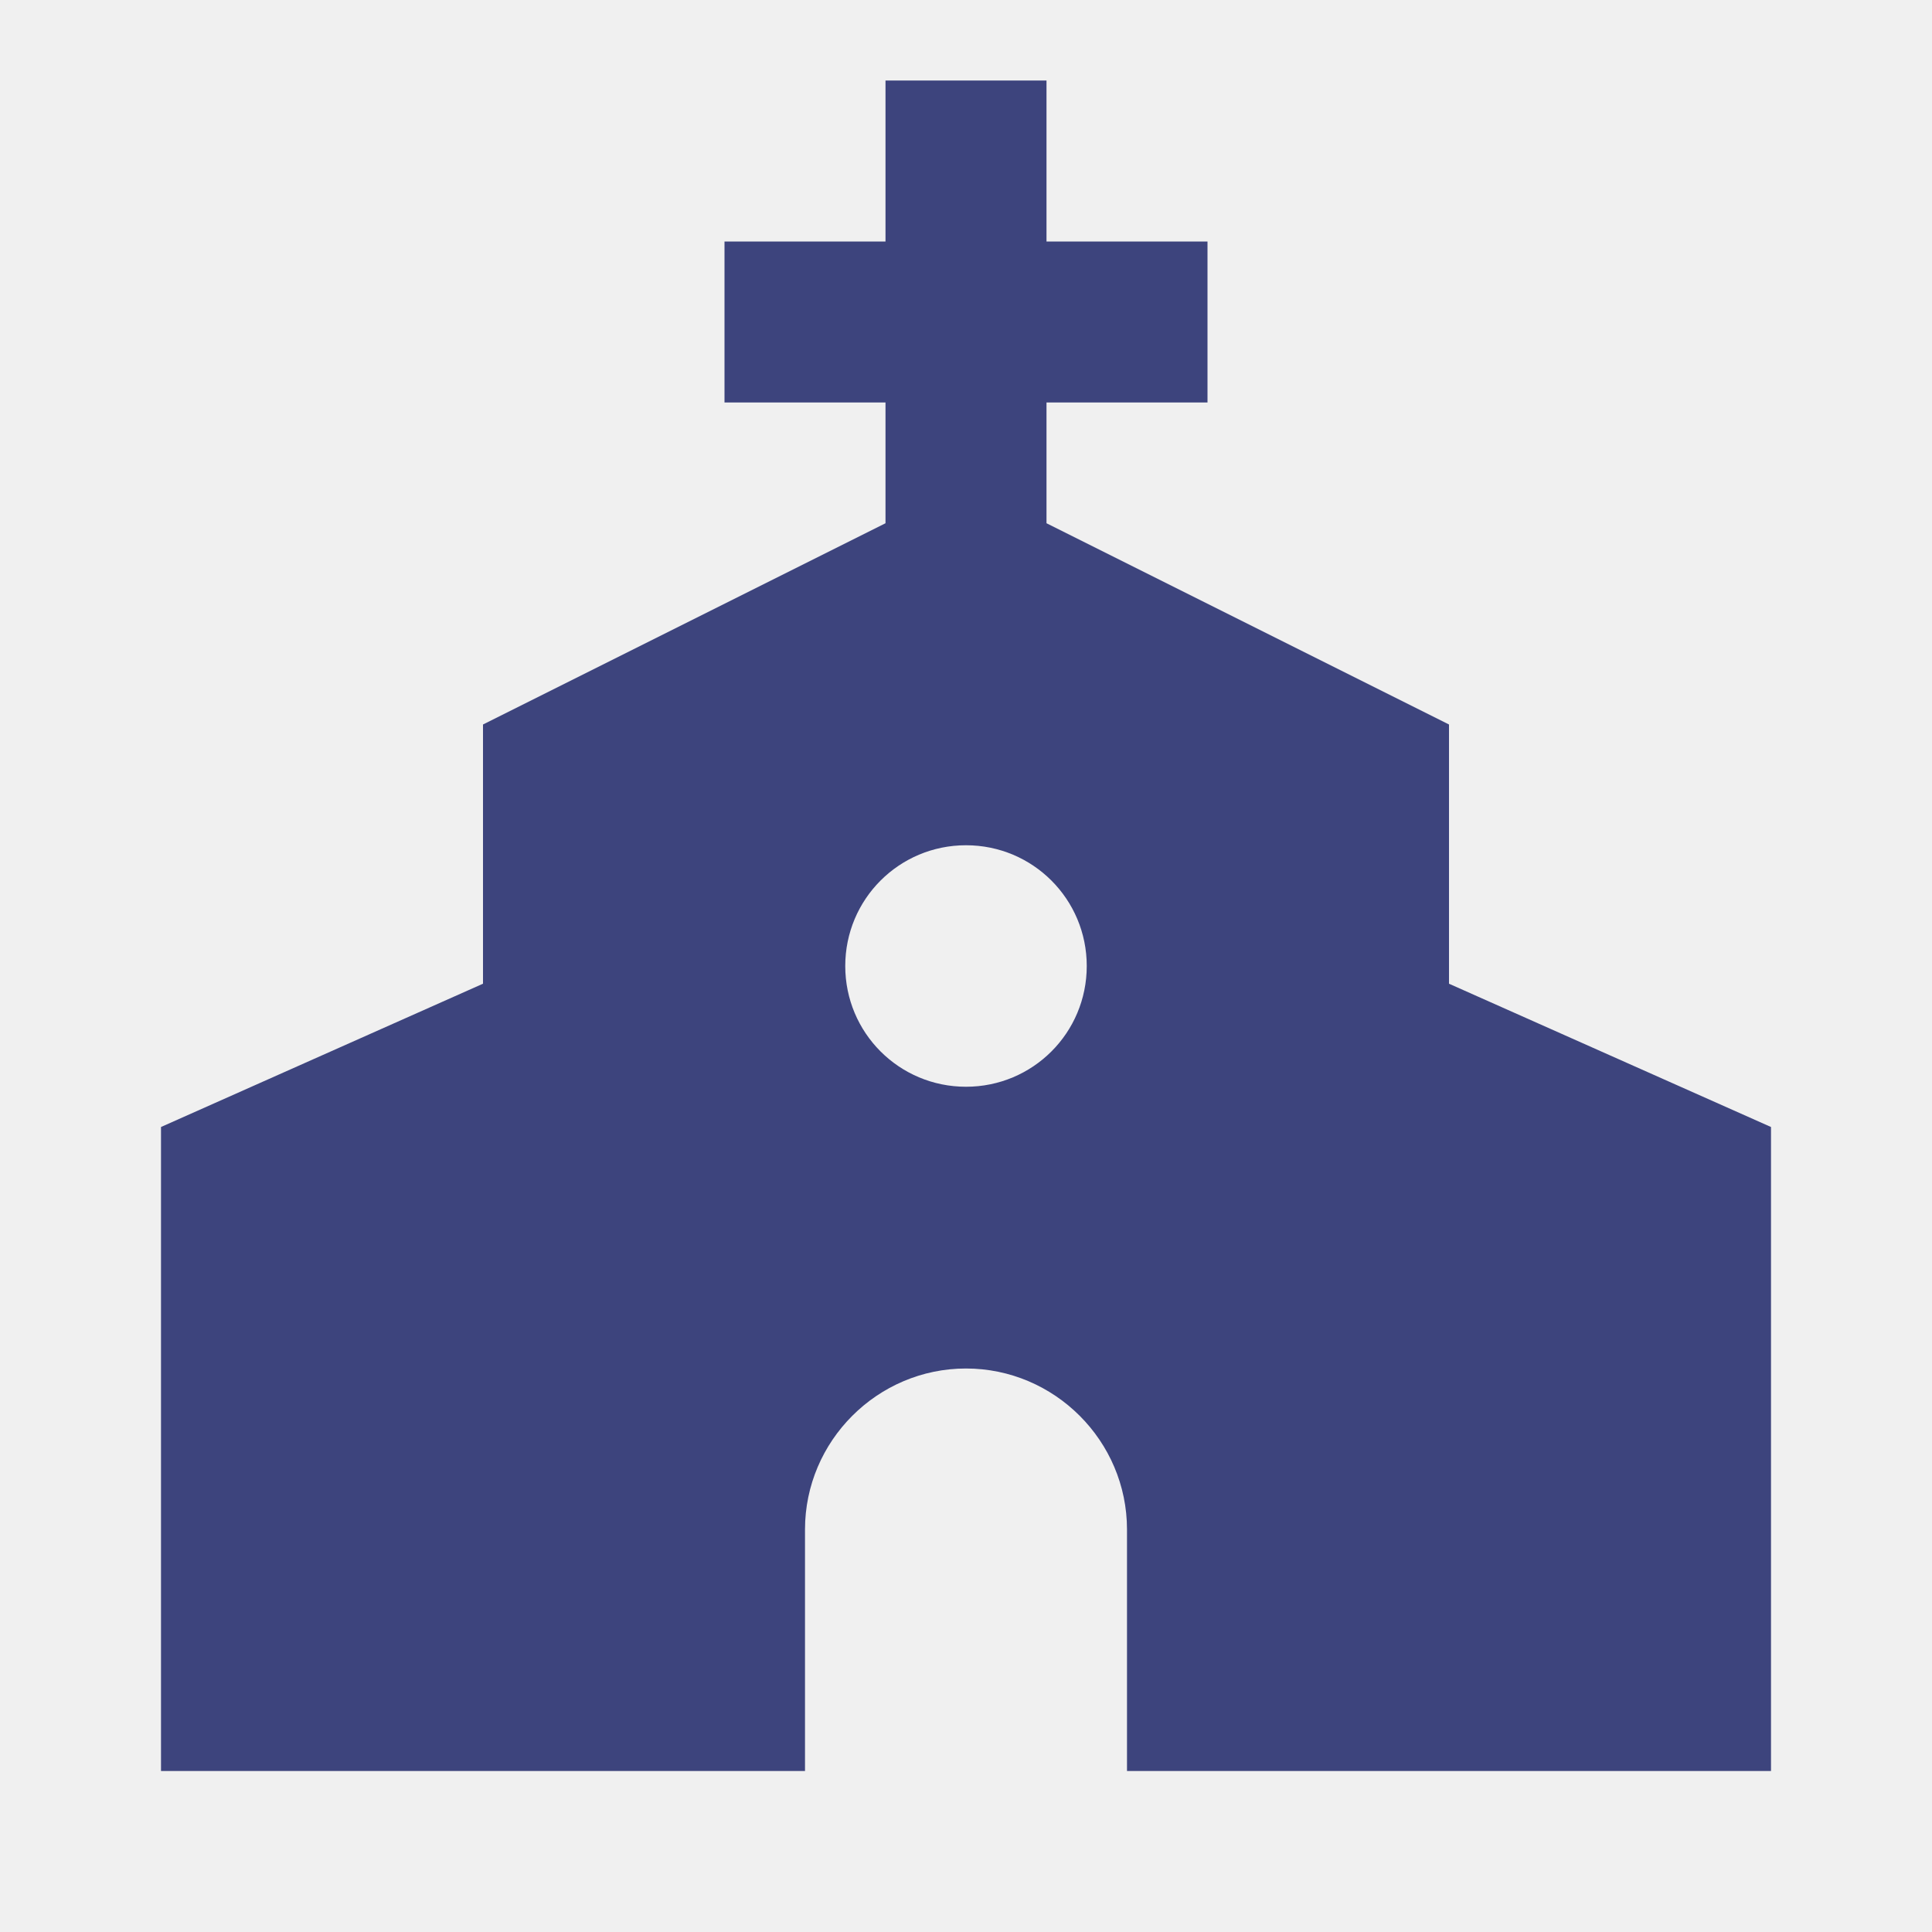
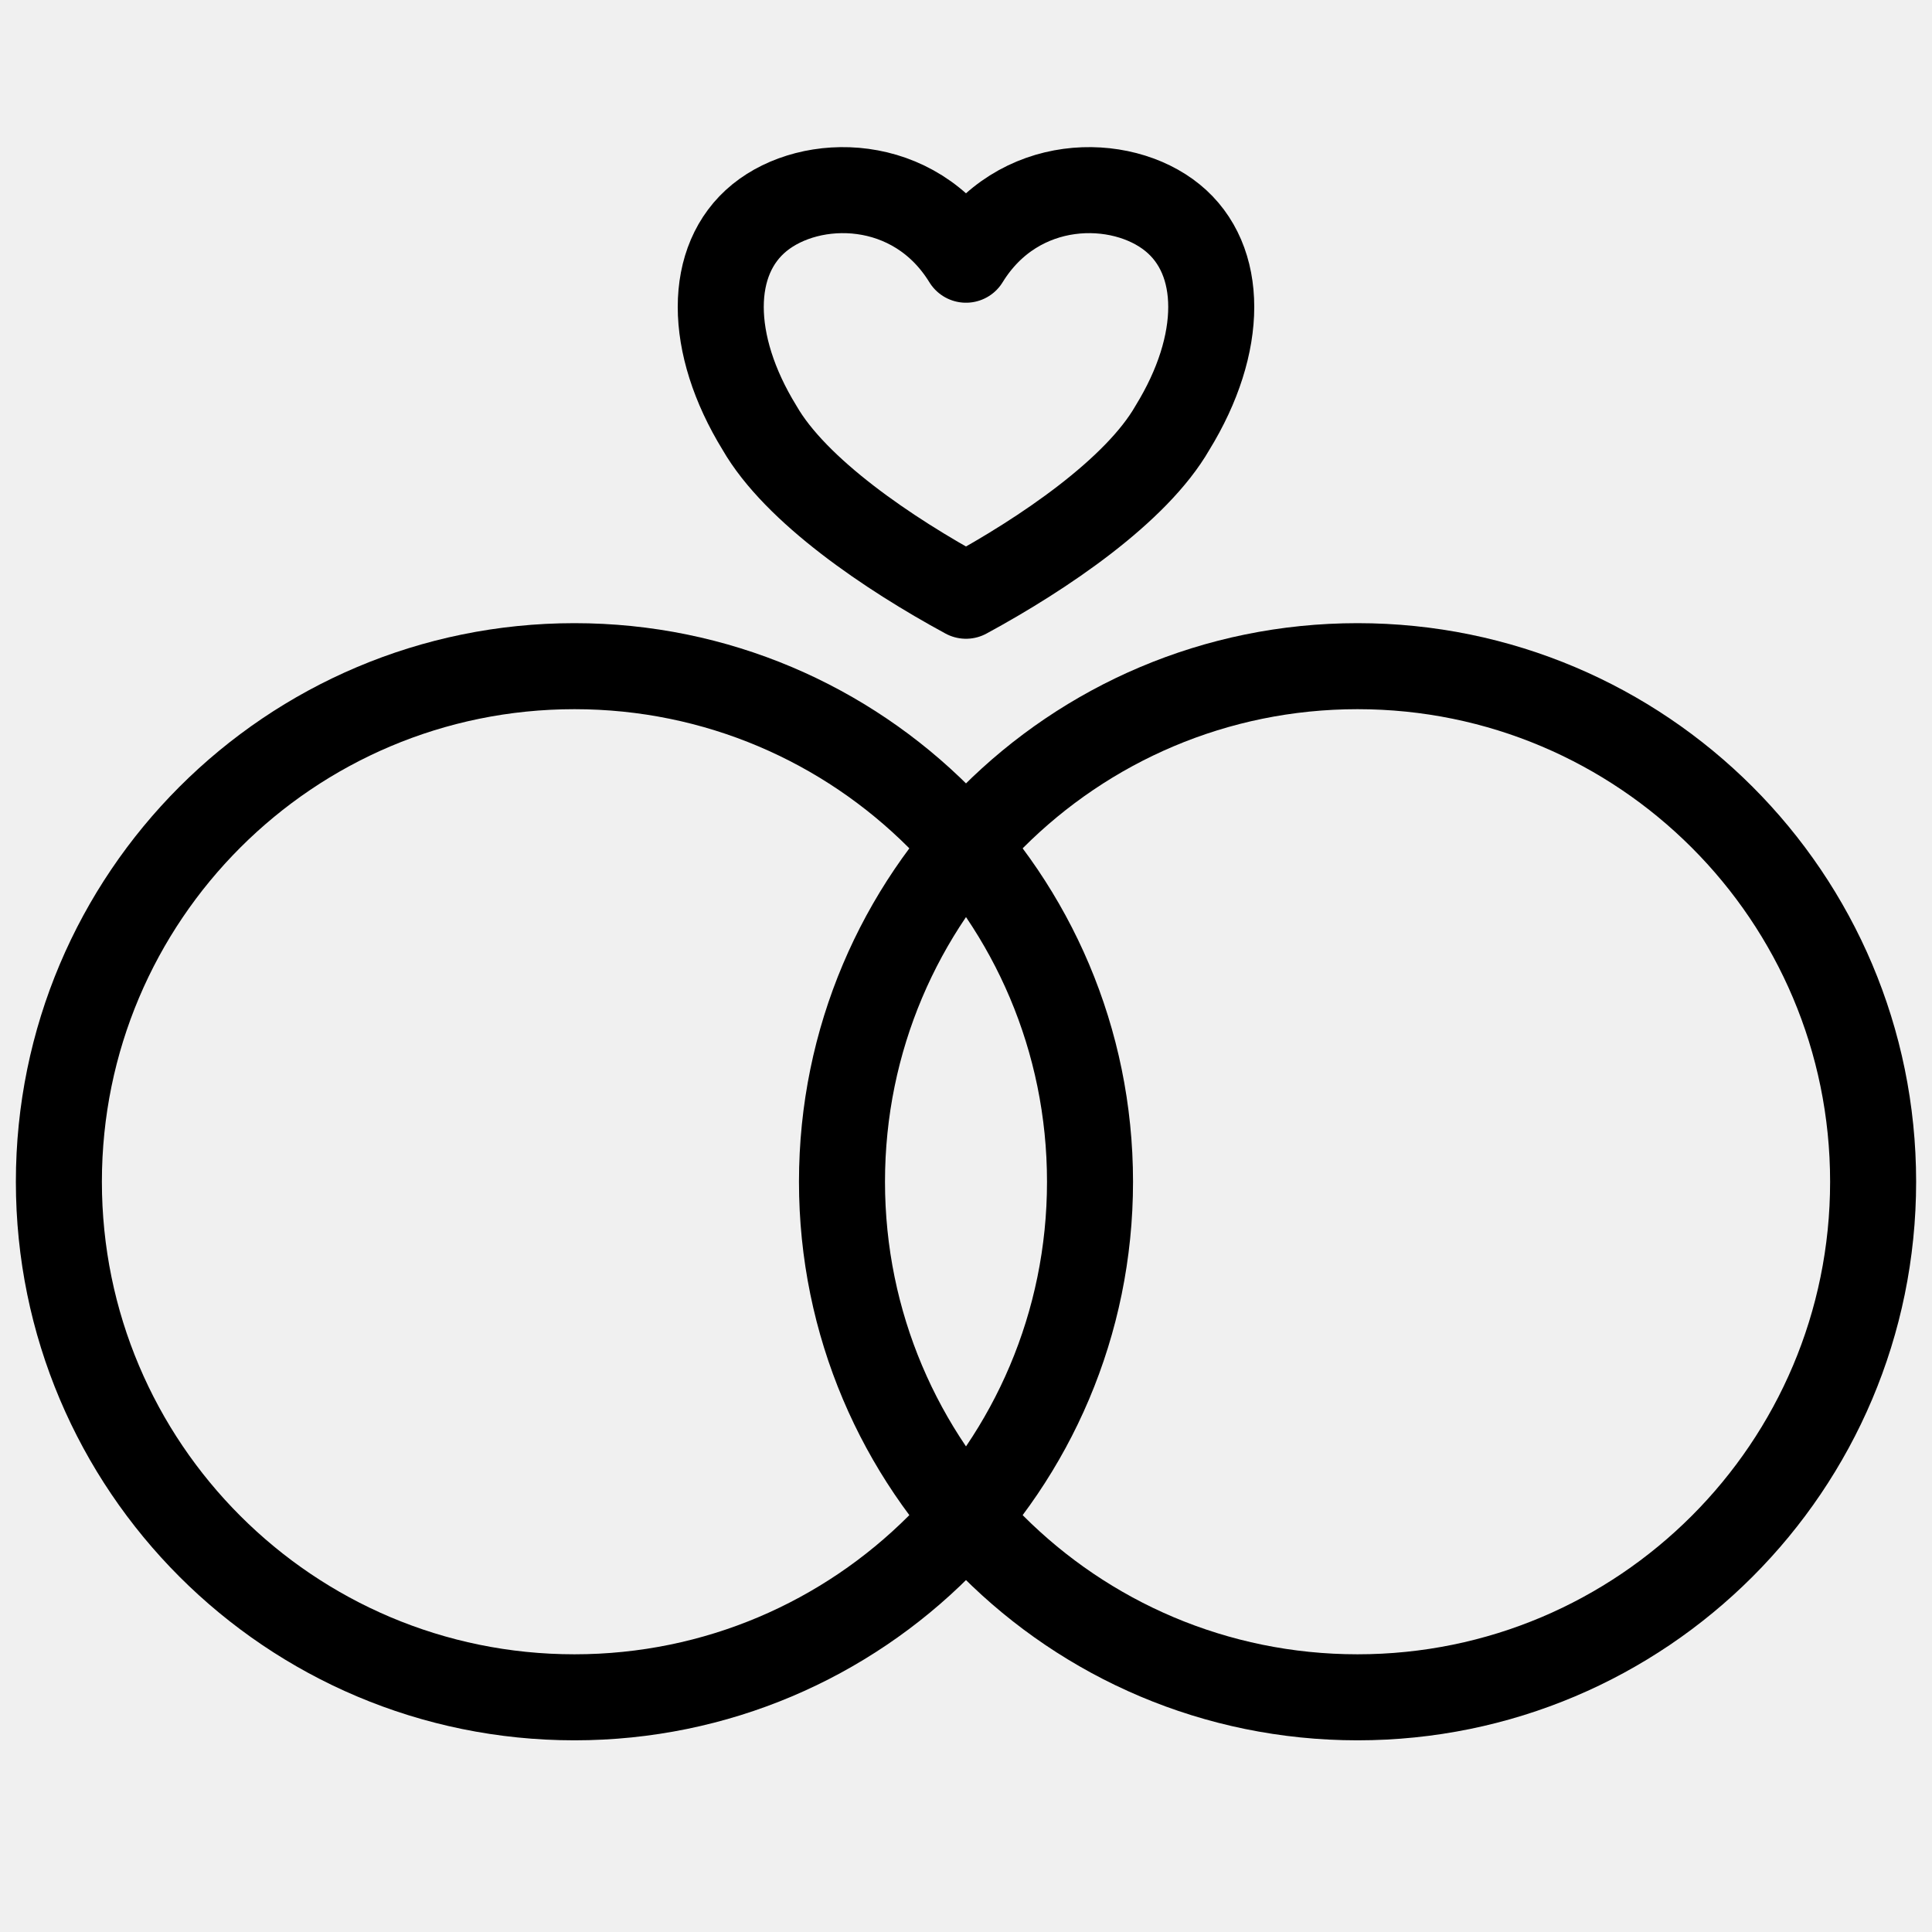
- <svg xmlns="http://www.w3.org/2000/svg" width="42" height="42" viewBox="0 0 42 42" fill="none">
-   <g clip-path="url(#clip0_335_13)">
-     <path d="M31.5 21.385V15.75L22.75 11.375V8.75H26.25V5.25H22.75V1.75H19.25V5.25H15.75V8.75H19.25V11.375L10.5 15.75V21.385L3.5 24.5V38.5H17.5V33.25C17.5 31.325 19.075 29.75 21 29.75C22.925 29.75 24.5 31.325 24.5 33.25V38.5H38.5V24.5L31.5 21.385ZM21 23.625C19.547 23.625 18.375 22.453 18.375 21C18.375 19.547 19.547 18.375 21 18.375C22.453 18.375 23.625 19.547 23.625 21C23.625 22.453 22.453 23.625 21 23.625Z" fill="#3D447D" />
+ <svg xmlns="http://www.w3.org/2000/svg" width="100%" height="100%" viewBox="0 0 42 42" version="1.1" xml:space="preserve" style="fill-rule:evenodd;clip-rule:evenodd;stroke-linecap:round;stroke-linejoin:round;stroke-miterlimit:1.5;">
+   <g>
+     <circle cx="12.488" cy="25.69" r="11.208" style="fill:none;stroke:#000;stroke-width:1.87px;" />
+     <circle cx="29.512" cy="25.69" r="11.208" style="fill:none;stroke:#000;stroke-width:1.87px;" />
  </g>
-   <defs>
-     <clipPath id="clip0_335_13">
-       <rect width="42" height="42" fill="white" />
-     </clipPath>
-   </defs>
+   <path d="M21,5.646c1.122,-1.826 3.367,-1.826 4.489,-0.913c1.123,0.913 1.123,2.739 0,4.565c-0.785,1.37 -2.805,2.74 -4.489,3.653c-1.684,-0.913 -3.704,-2.283 -4.49,-3.653c-1.122,-1.826 -1.122,-3.652 0,-4.565c1.123,-0.913 3.368,-0.913 4.49,0.913Z" style="fill:none;stroke:#000;stroke-width:1.87px;" />
</svg>
